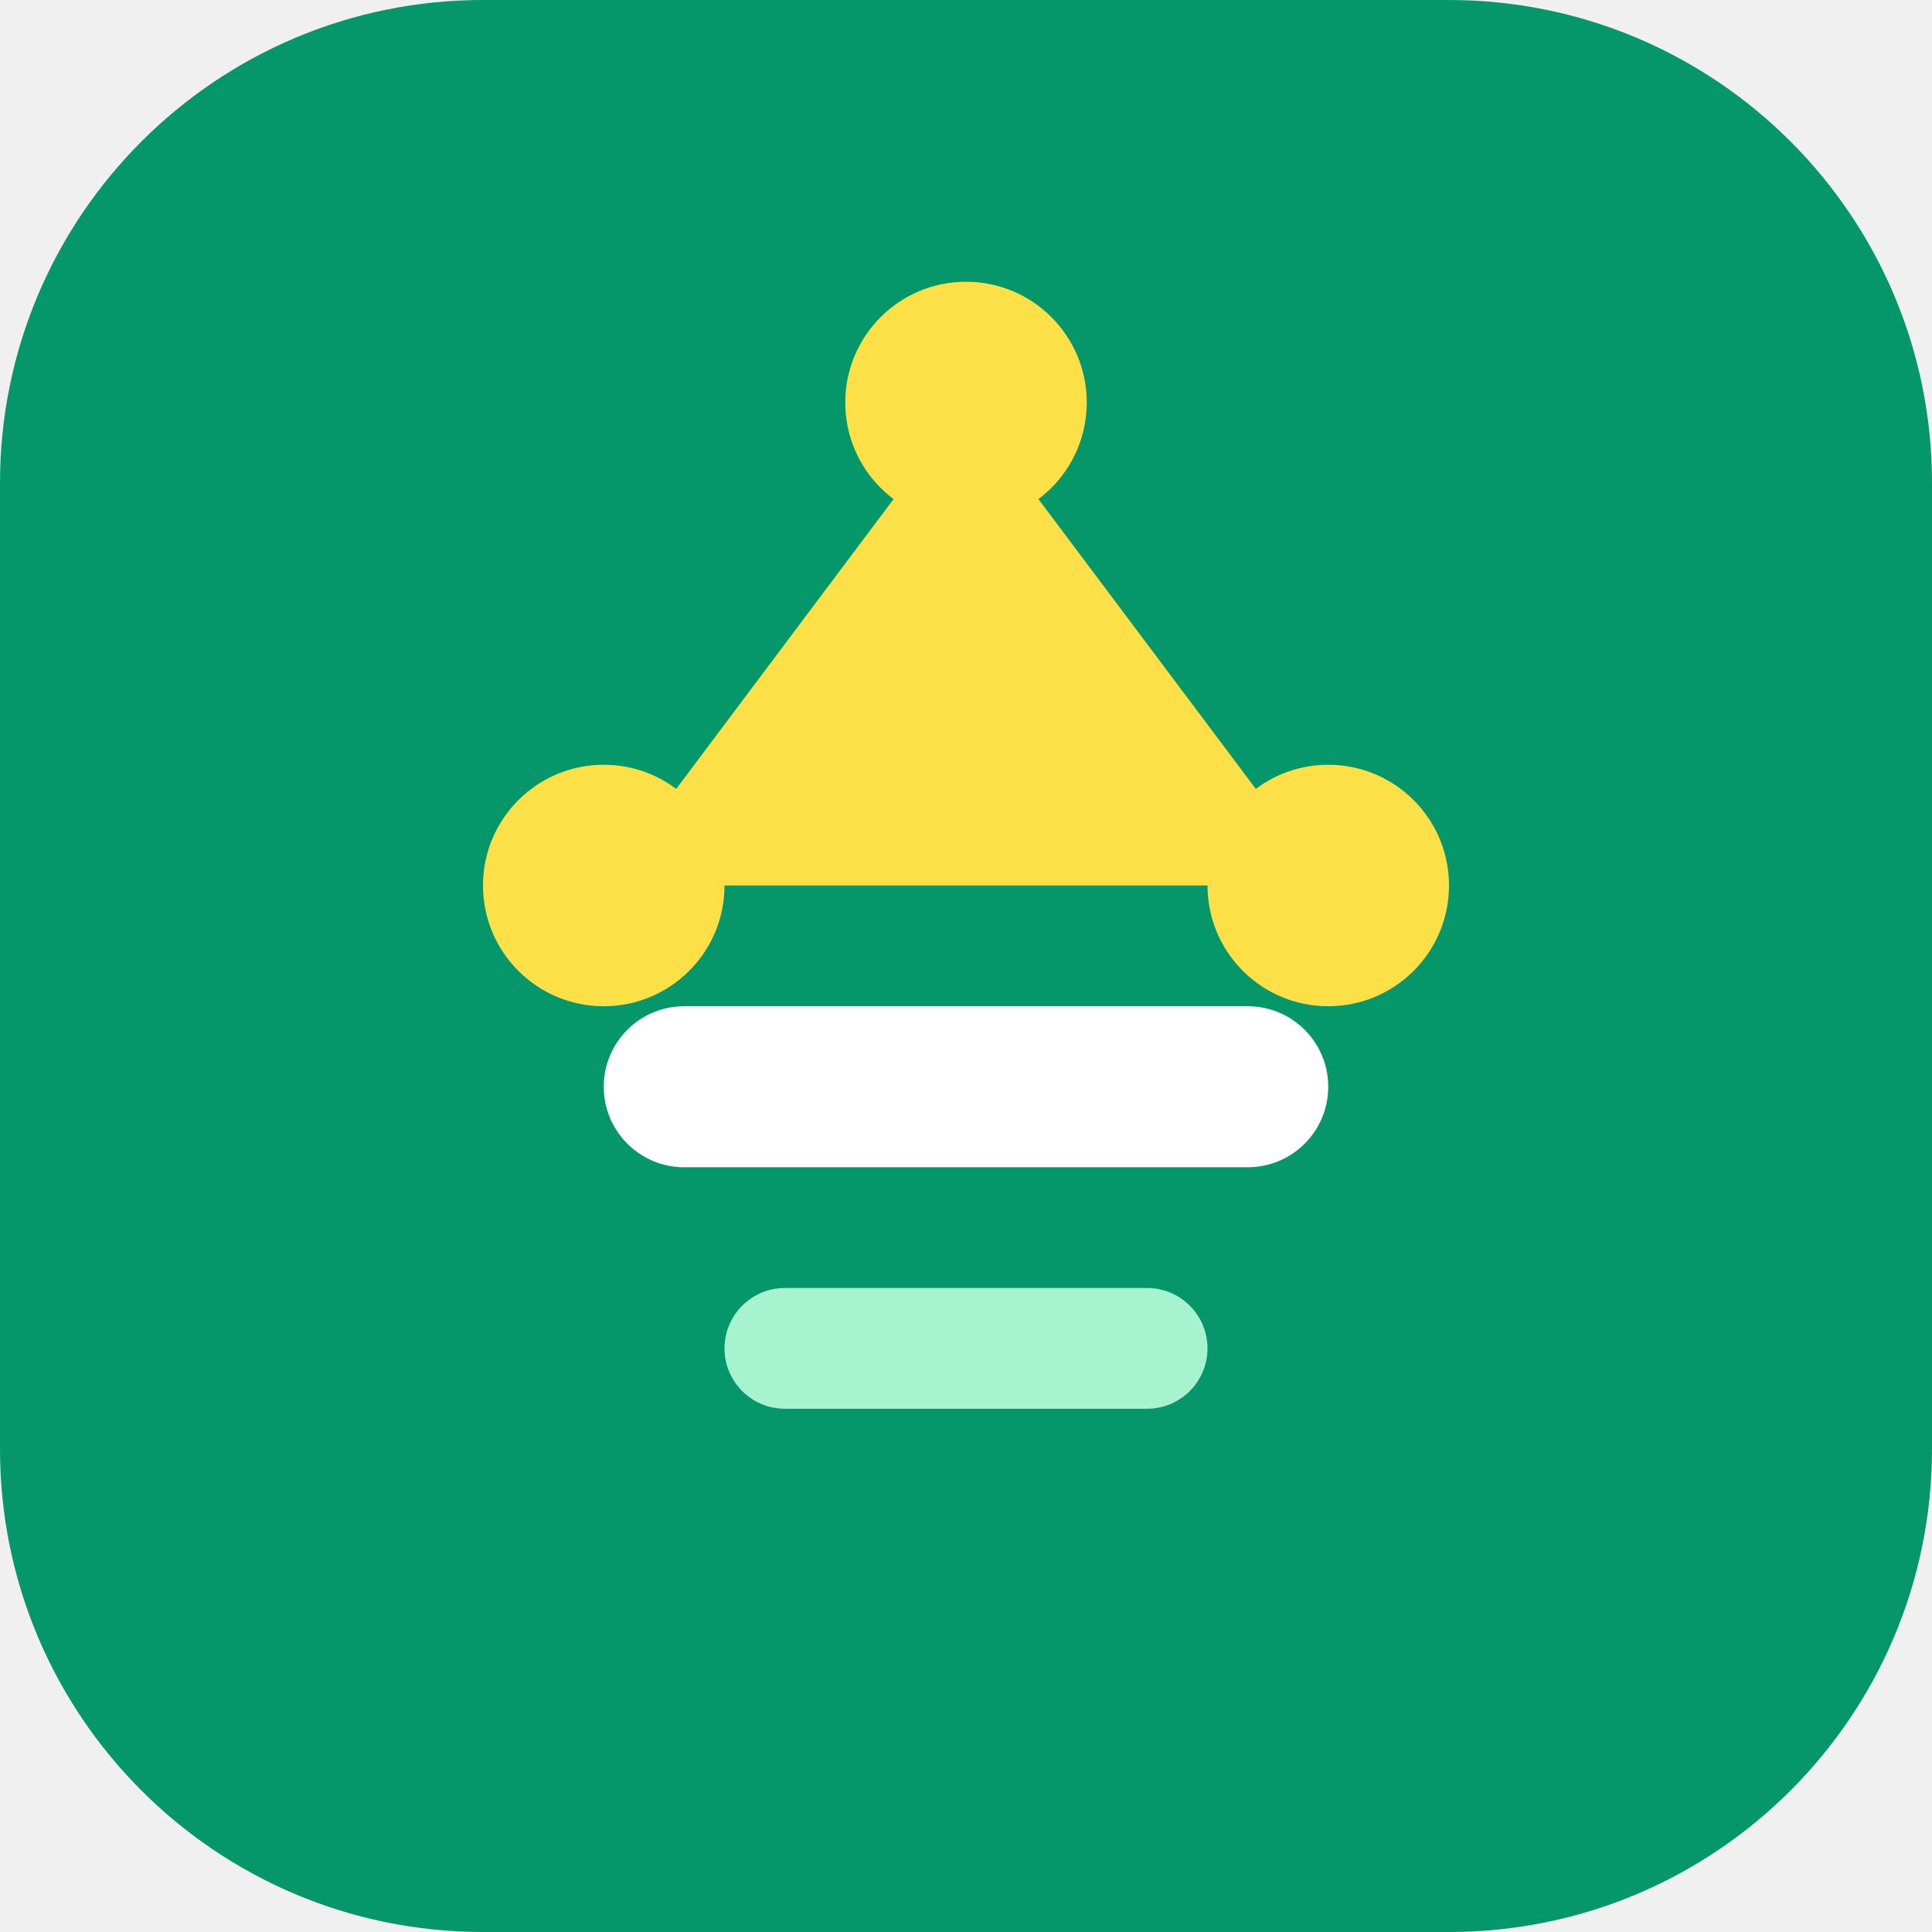
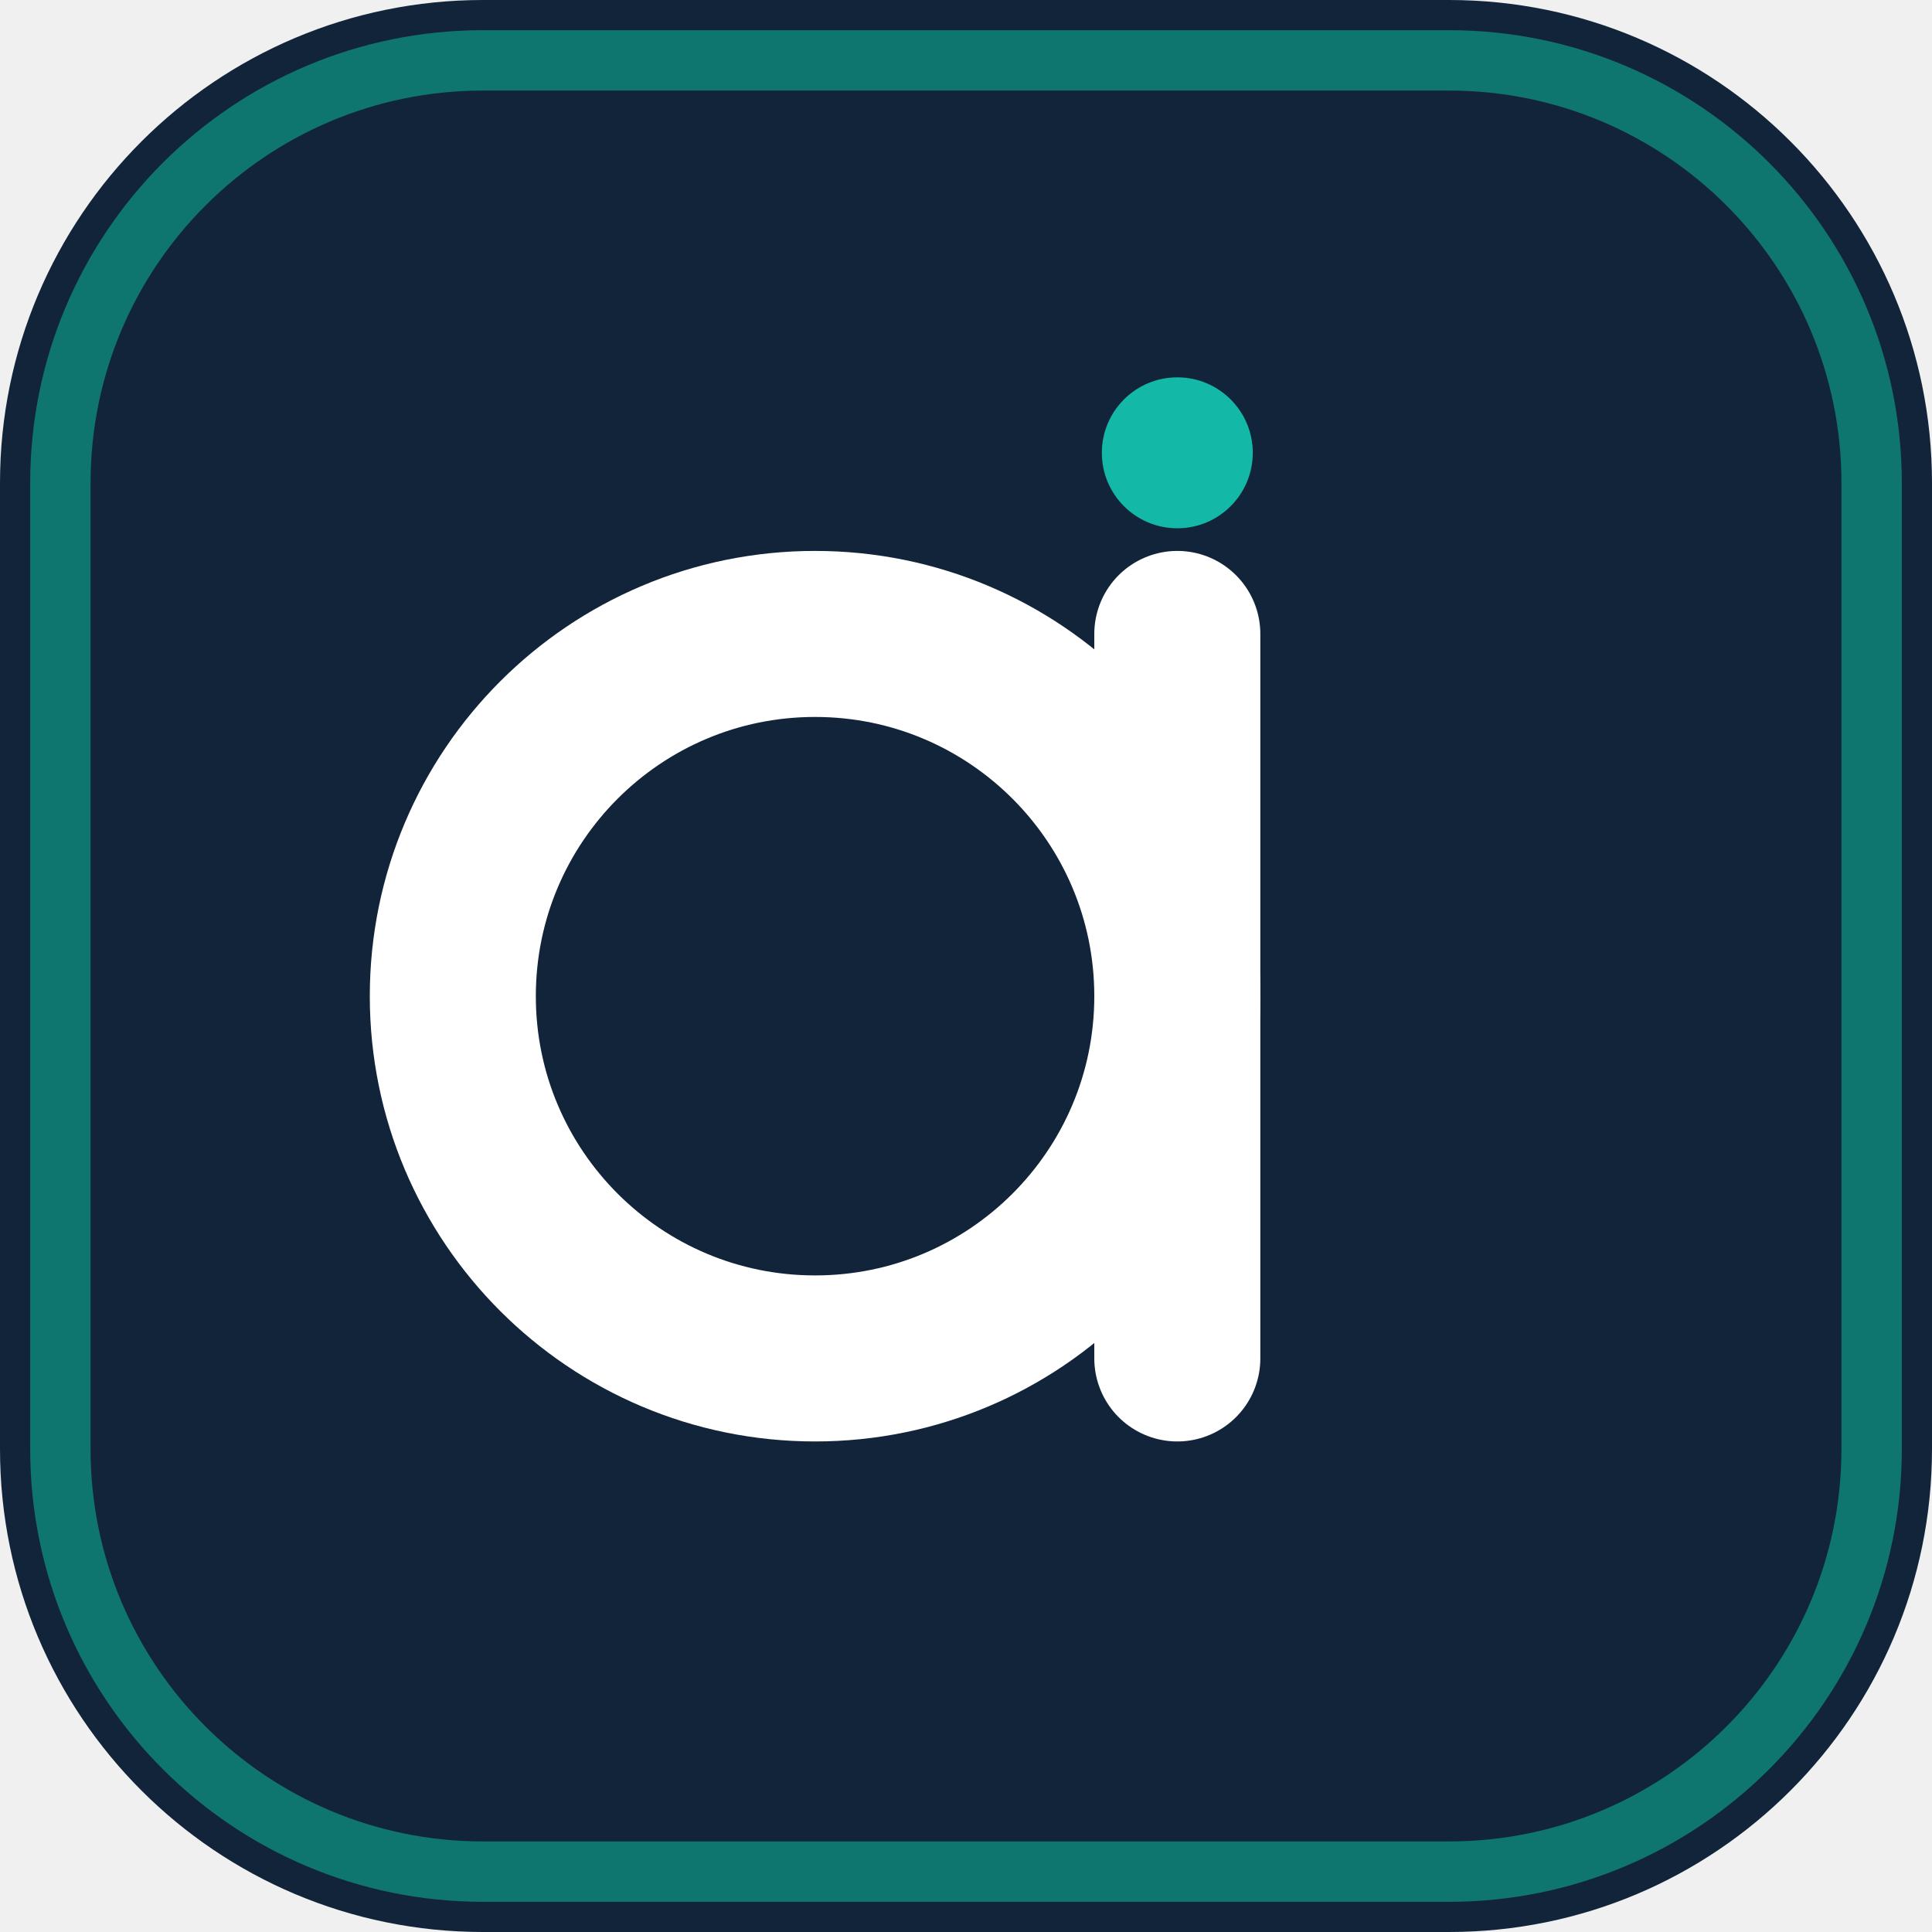
- <svg xmlns="http://www.w3.org/2000/svg" viewBox="0 0 48 48" fill="none">
-   <rect width="48" height="48" rx="12" fill="#059669" />
-   <path d="M24 10L33 22H15L24 10Z" fill="#FDE047" />
-   <circle cx="15" cy="22" r="3" fill="#FDE047" />
-   <circle cx="24" cy="10" r="3" fill="#FDE047" />
-   <circle cx="33" cy="22" r="3" fill="#FDE047" />
-   <rect x="15" y="25" width="18" height="4" rx="2" fill="#FFFFFF" />
-   <rect x="18" y="32" width="12" height="3" rx="1.5" fill="#A7F3D0" />
+ <svg xmlns="http://www.w3.org/2000/svg" viewBox="0 0 64 64" fill="none">
+   <rect width="64" height="64" rx="16" fill="#11243A" />
+   <rect x="2" y="2" width="60" height="60" rx="14" stroke="#0F766E" stroke-width="2" fill="none" />
+   <g transform="translate(32, 33)">
+     <circle cx="-5" cy="0" r="12" stroke="#FFFFFF" stroke-width="5.5" fill="none" />
+     <line x1="7" y1="-12" x2="7" y2="12" stroke="#FFFFFF" stroke-width="5.5" stroke-linecap="round" />
+     <circle cx="7" cy="-18" r="2.5" fill="#14B8A6" />
+   </g>
</svg>
